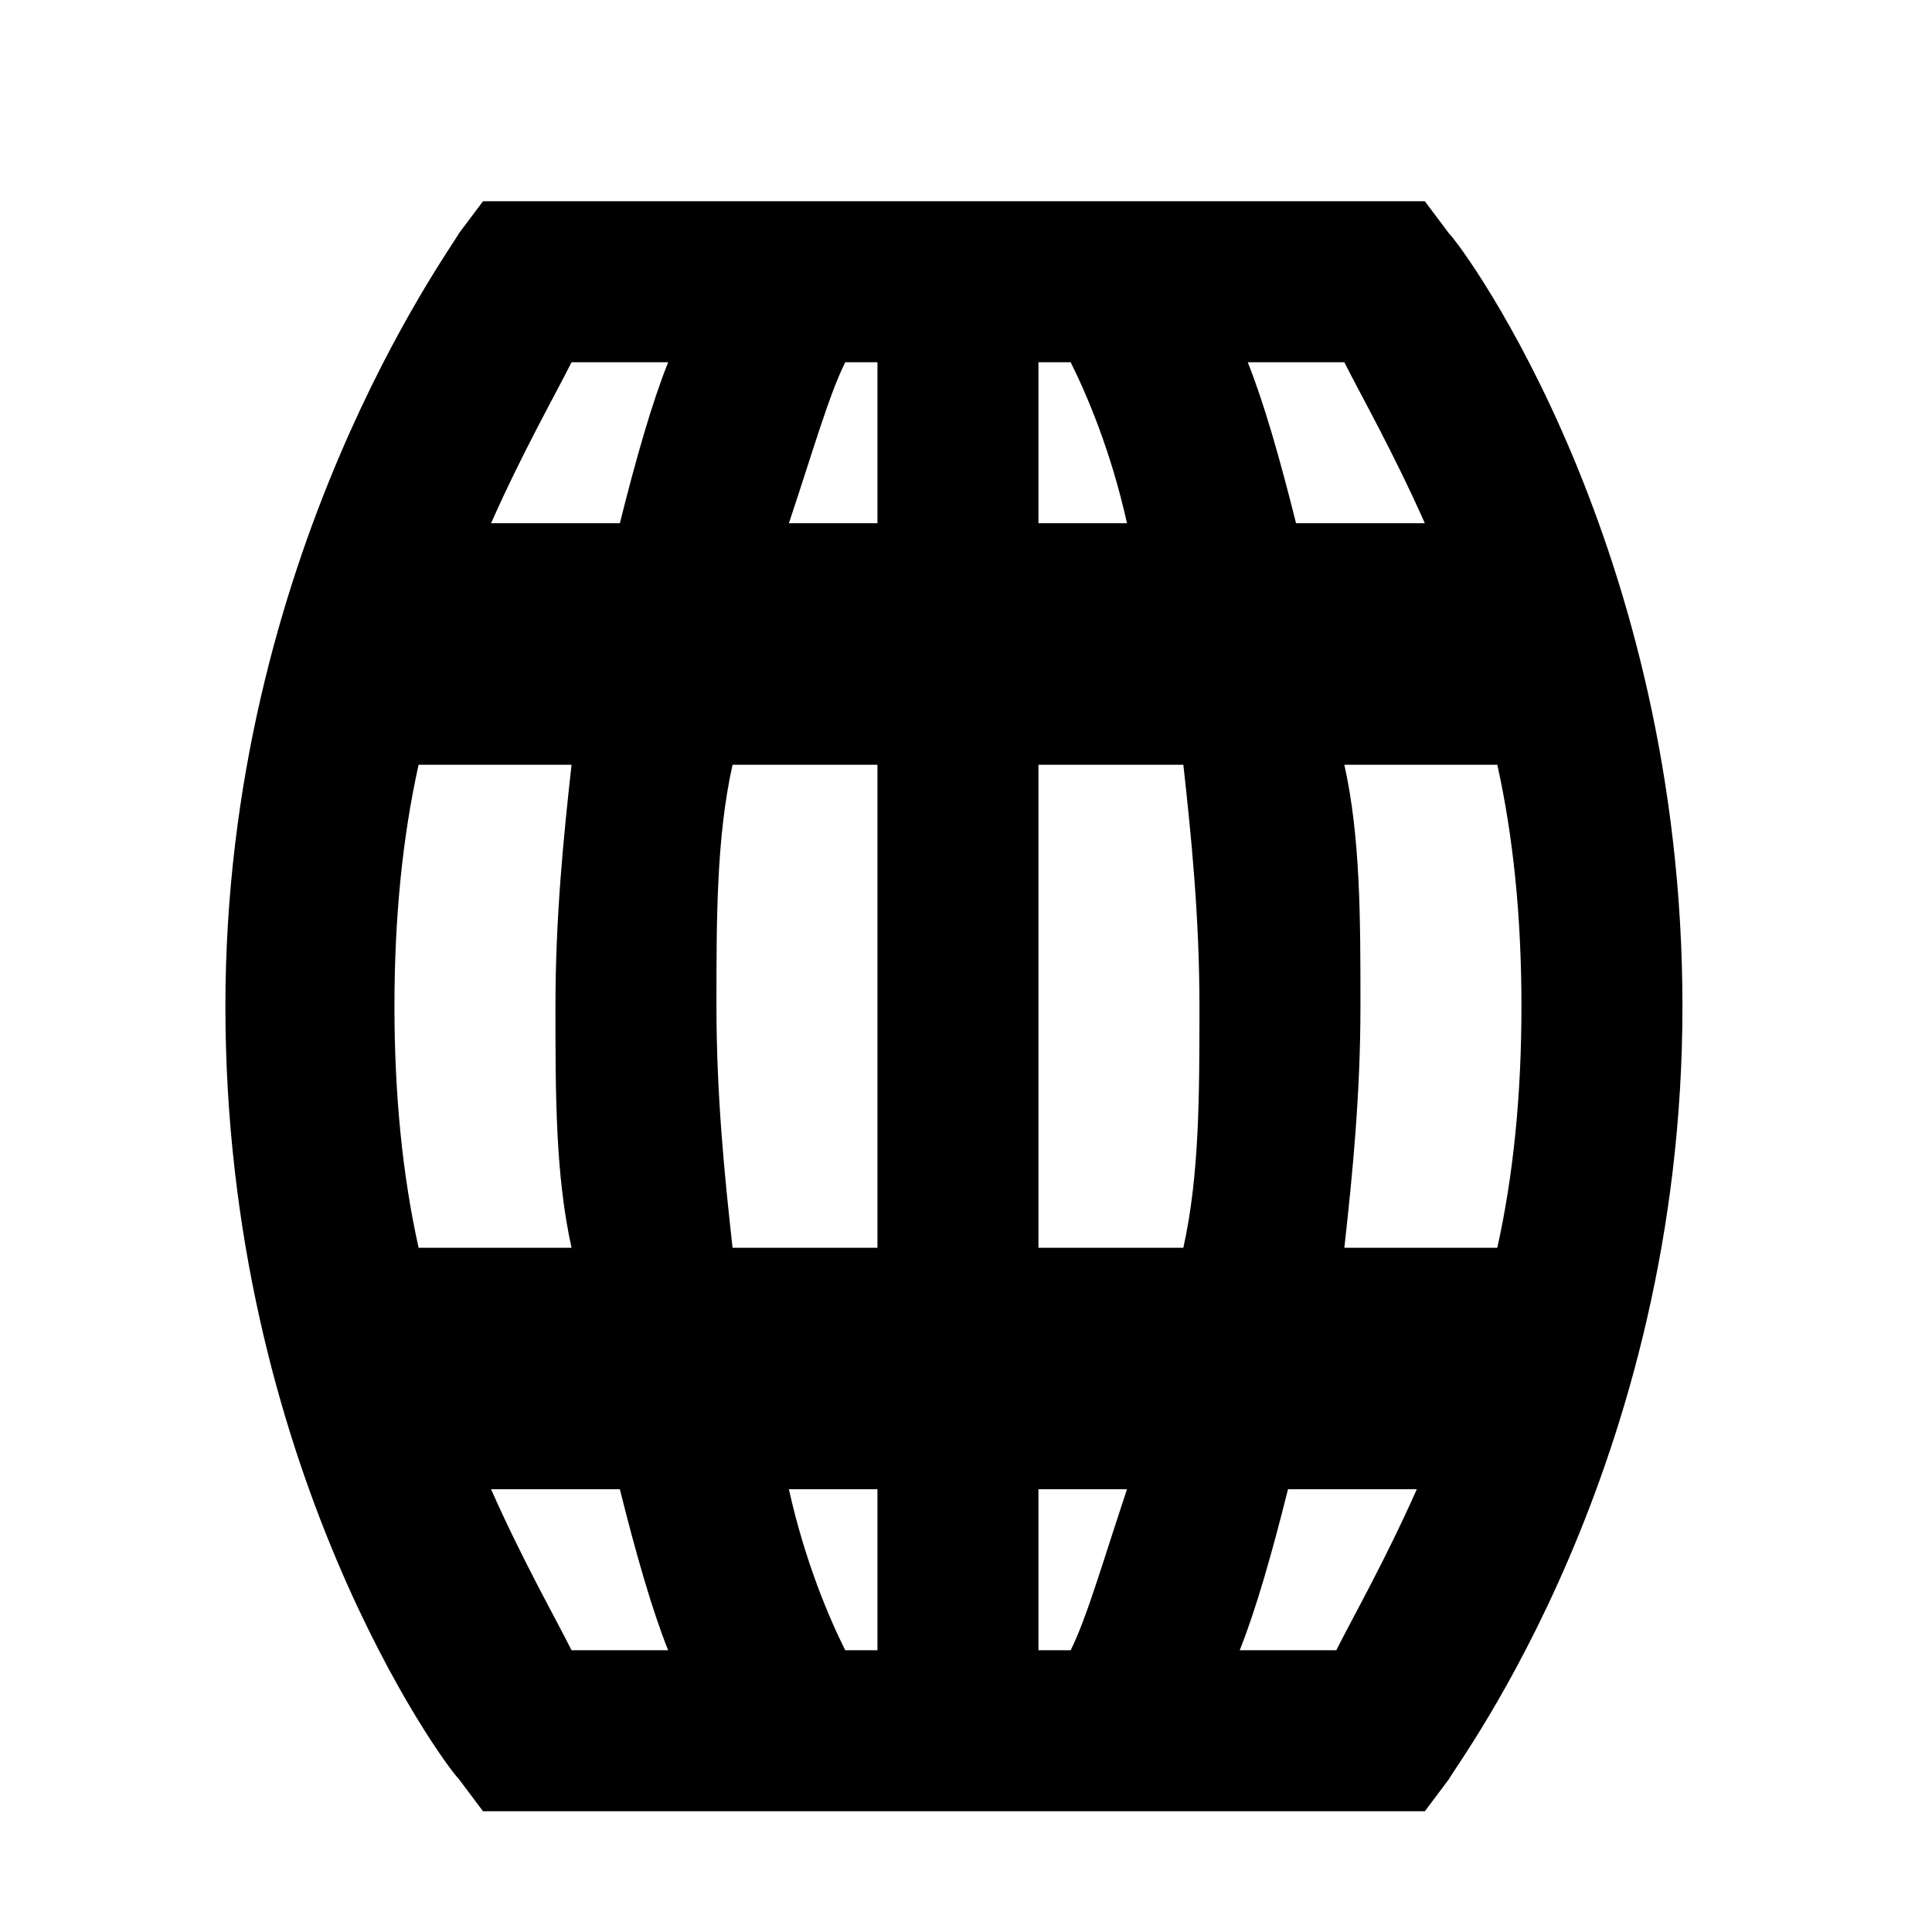
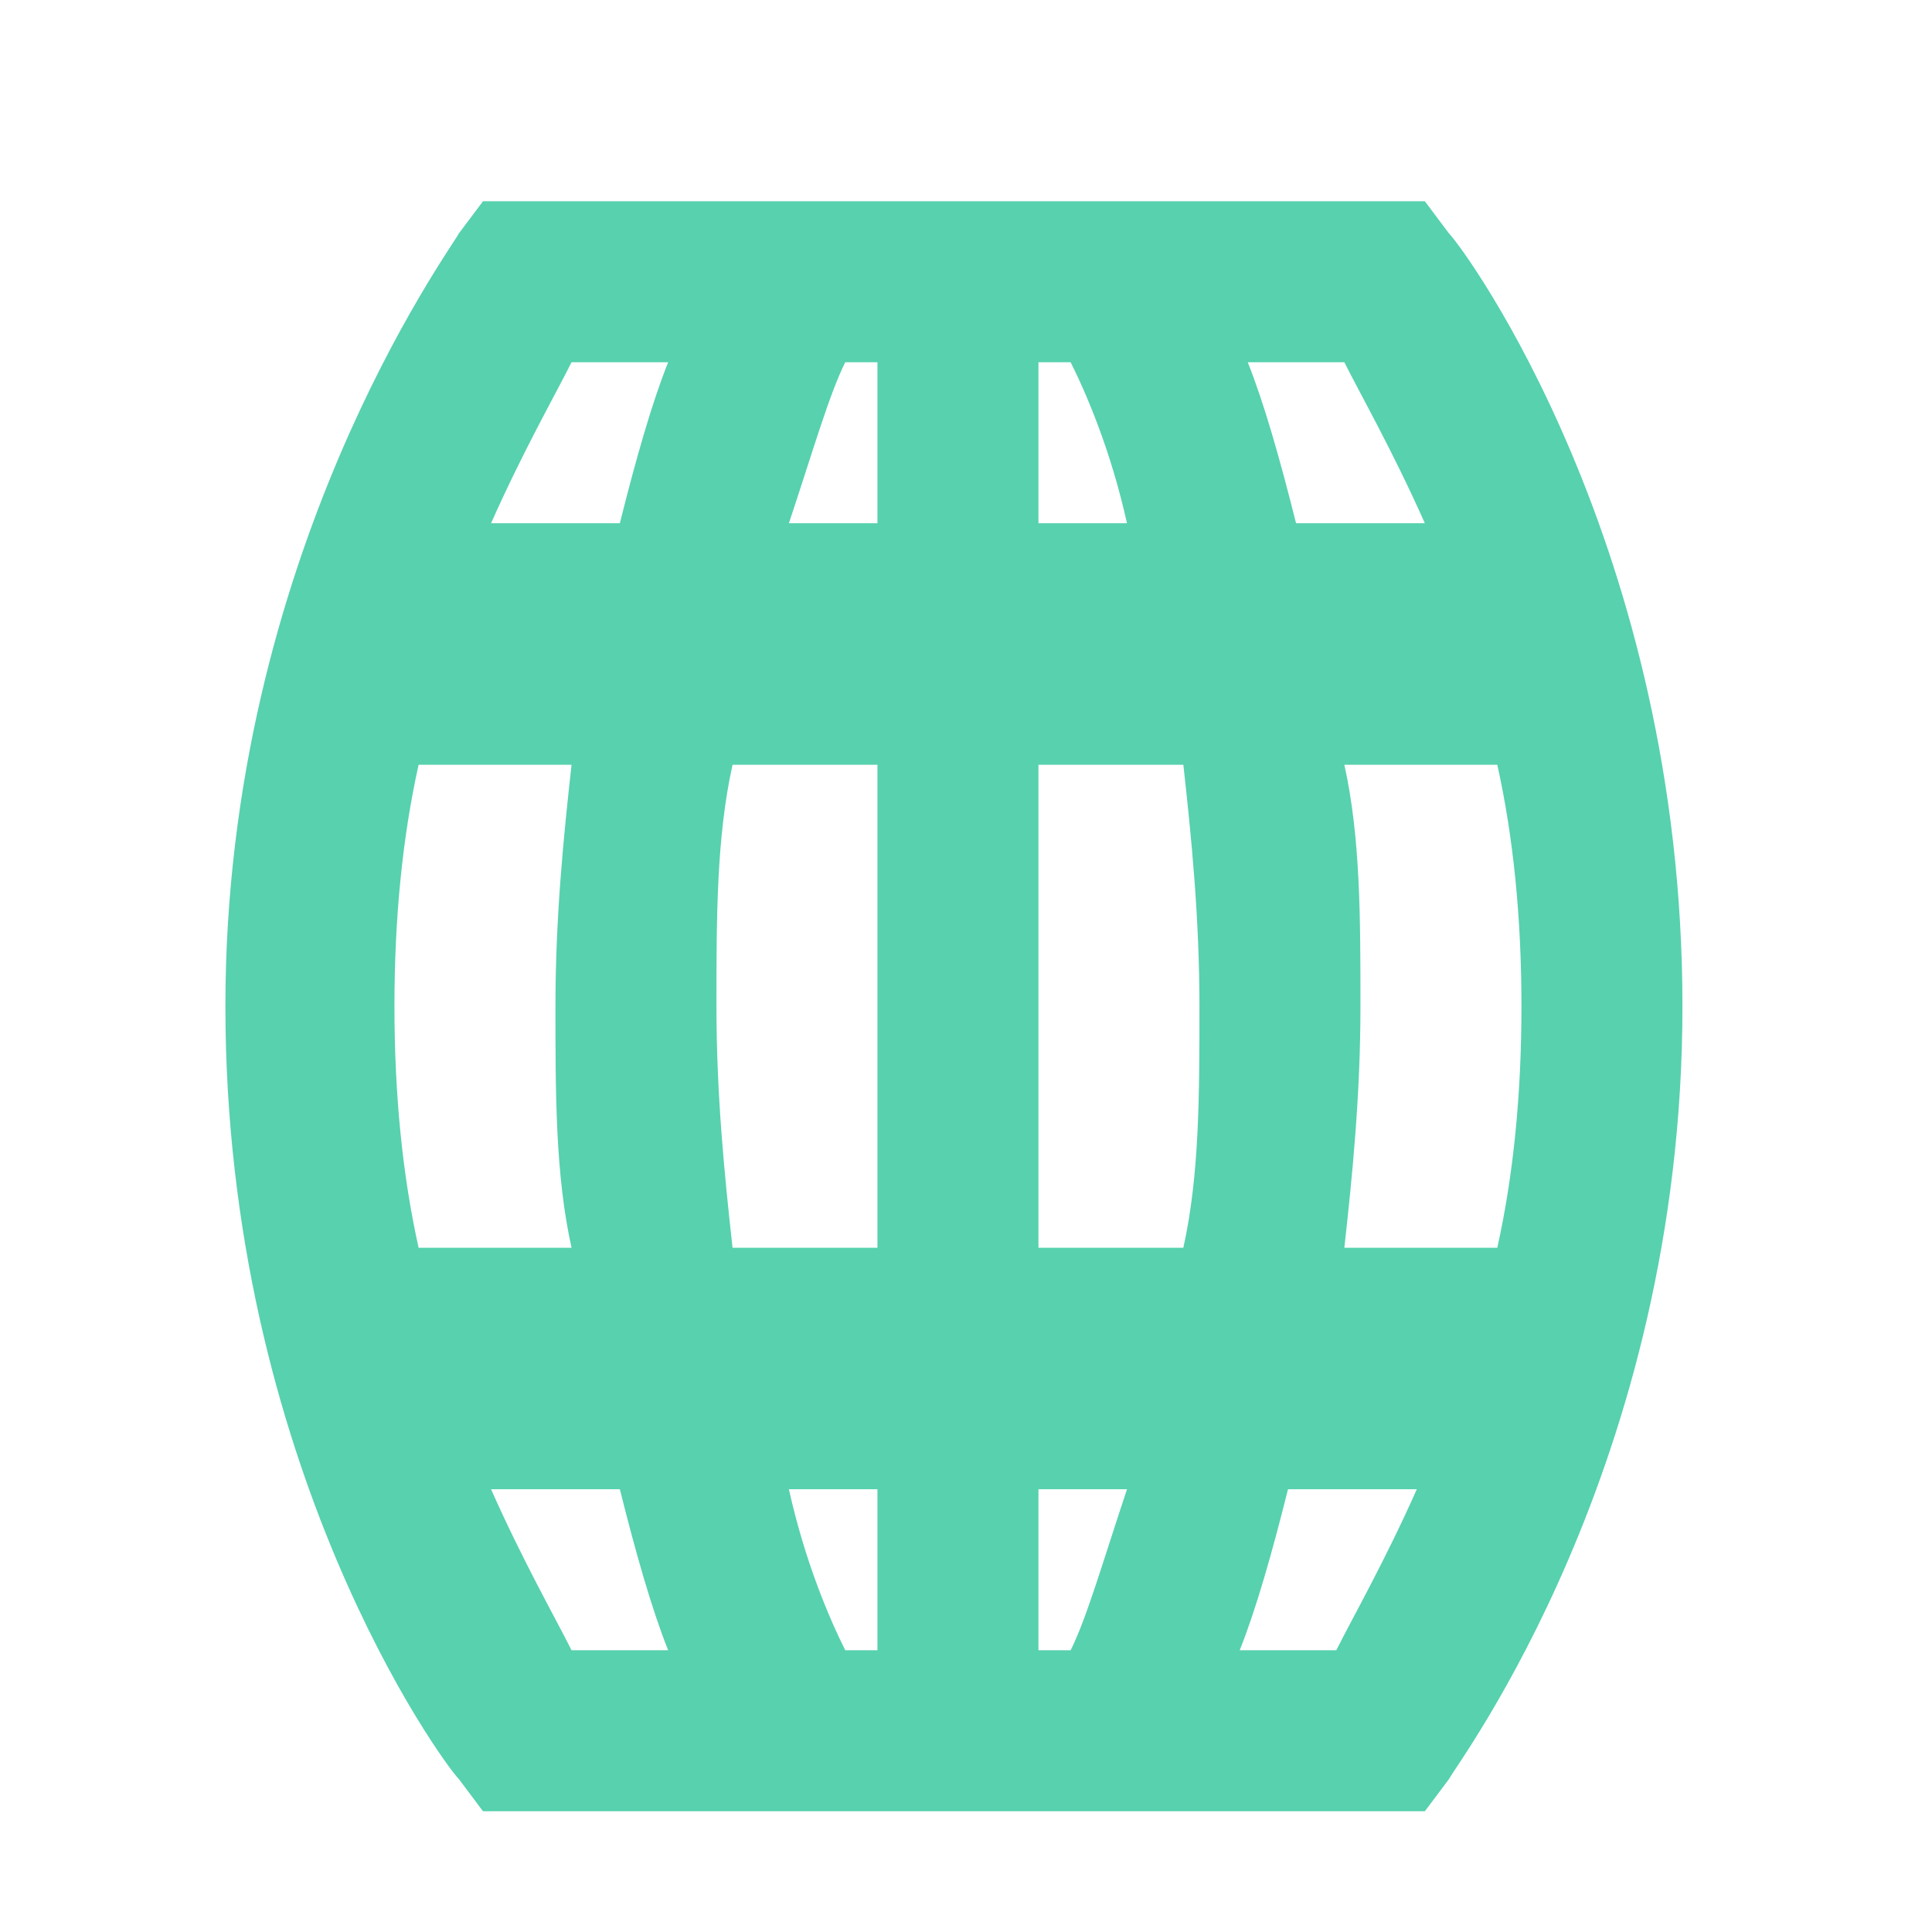
<svg xmlns="http://www.w3.org/2000/svg" id="Layer_1" version="1.1" viewBox="0 0 24 24">
-   <path d="M18,2.9l-.3-.4H6l-.3.4c-.1.2-2.9,4-2.9,9.6,0,5.7,2.7,9.4,2.9,9.6l.3.4h11.7l.3-.4c.1-.2,2.9-3.9,2.9-9.6s-2.7-9.4-2.9-9.6ZM18.9,12.5c0,1.1-.1,2.1-.3,3h-1.9c.1-.9.2-1.9.2-3,0-1.1,0-2.1-.2-3h1.9c.2.9.3,1.9.3,3ZM4.9,12.5c0-1.1.1-2.1.3-3h1.9c-.1.9-.2,1.9-.2,3,0,1.1,0,2.1.2,3h-1.9c-.2-.9-.3-1.9-.3-3ZM8.9,12.5c0-1.1,0-2.1.2-3h1.8v6h-1.8c-.1-.9-.2-1.9-.2-3ZM12.9,9.5h1.8c.1.9.2,1.9.2,3,0,1.1,0,2.1-.2,3h-1.8v-6ZM16.7,4.5c.2.4.6,1.1,1,2h-1.6c-.2-.8-.4-1.5-.6-2h1.2ZM13.3,4.5c.2.4.5,1.1.7,2h-1.1v-2h.4ZM10.9,4.5v2h-1.1c.3-.9.5-1.6.7-2h.4ZM8.3,4.5c-.2.5-.4,1.2-.6,2h-1.6c.4-.9.8-1.6,1-2h1.2ZM7.1,20.5c-.2-.4-.6-1.1-1-2h1.6c.2.8.4,1.5.6,2h-1.2ZM10.5,20.5c-.2-.4-.5-1.1-.7-2h1.1v2h-.4ZM12.9,20.5v-2h1.1c-.3.9-.5,1.6-.7,2h-.4ZM15.4,20.5c.2-.5.4-1.2.6-2h1.6c-.4.9-.8,1.6-1,2h-1.2Z" />
+   <path fill="#57d1ae" d="M18,2.9l-.3-.4H6l-.3.4c-.1.2-2.9,4-2.9,9.6,0,5.7,2.7,9.4,2.9,9.6l.3.4h11.7l.3-.4c.1-.2,2.9-3.9,2.9-9.6s-2.7-9.4-2.9-9.6ZM18.9,12.5c0,1.1-.1,2.1-.3,3h-1.9c.1-.9.2-1.9.2-3,0-1.1,0-2.1-.2-3h1.9c.2.9.3,1.9.3,3ZM4.9,12.5c0-1.1.1-2.1.3-3h1.9c-.1.9-.2,1.9-.2,3,0,1.1,0,2.1.2,3h-1.9c-.2-.9-.3-1.9-.3-3ZM8.9,12.5c0-1.1,0-2.1.2-3h1.8v6h-1.8c-.1-.9-.2-1.9-.2-3ZM12.9,9.5h1.8c.1.9.2,1.9.2,3,0,1.1,0,2.1-.2,3h-1.8v-6ZM16.7,4.5c.2.4.6,1.1,1,2h-1.6c-.2-.8-.4-1.5-.6-2h1.2ZM13.3,4.5c.2.4.5,1.1.7,2h-1.1v-2h.4ZM10.9,4.5v2h-1.1c.3-.9.5-1.6.7-2h.4ZM8.3,4.5c-.2.5-.4,1.2-.6,2h-1.6c.4-.9.8-1.6,1-2h1.2ZM7.1,20.5c-.2-.4-.6-1.1-1-2h1.6c.2.8.4,1.5.6,2h-1.2ZM10.5,20.5c-.2-.4-.5-1.1-.7-2h1.1v2h-.4ZM12.9,20.5v-2h1.1c-.3.9-.5,1.6-.7,2h-.4ZM15.4,20.5c.2-.5.4-1.2.6-2h1.6c-.4.9-.8,1.6-1,2h-1.2Z" />
</svg>
